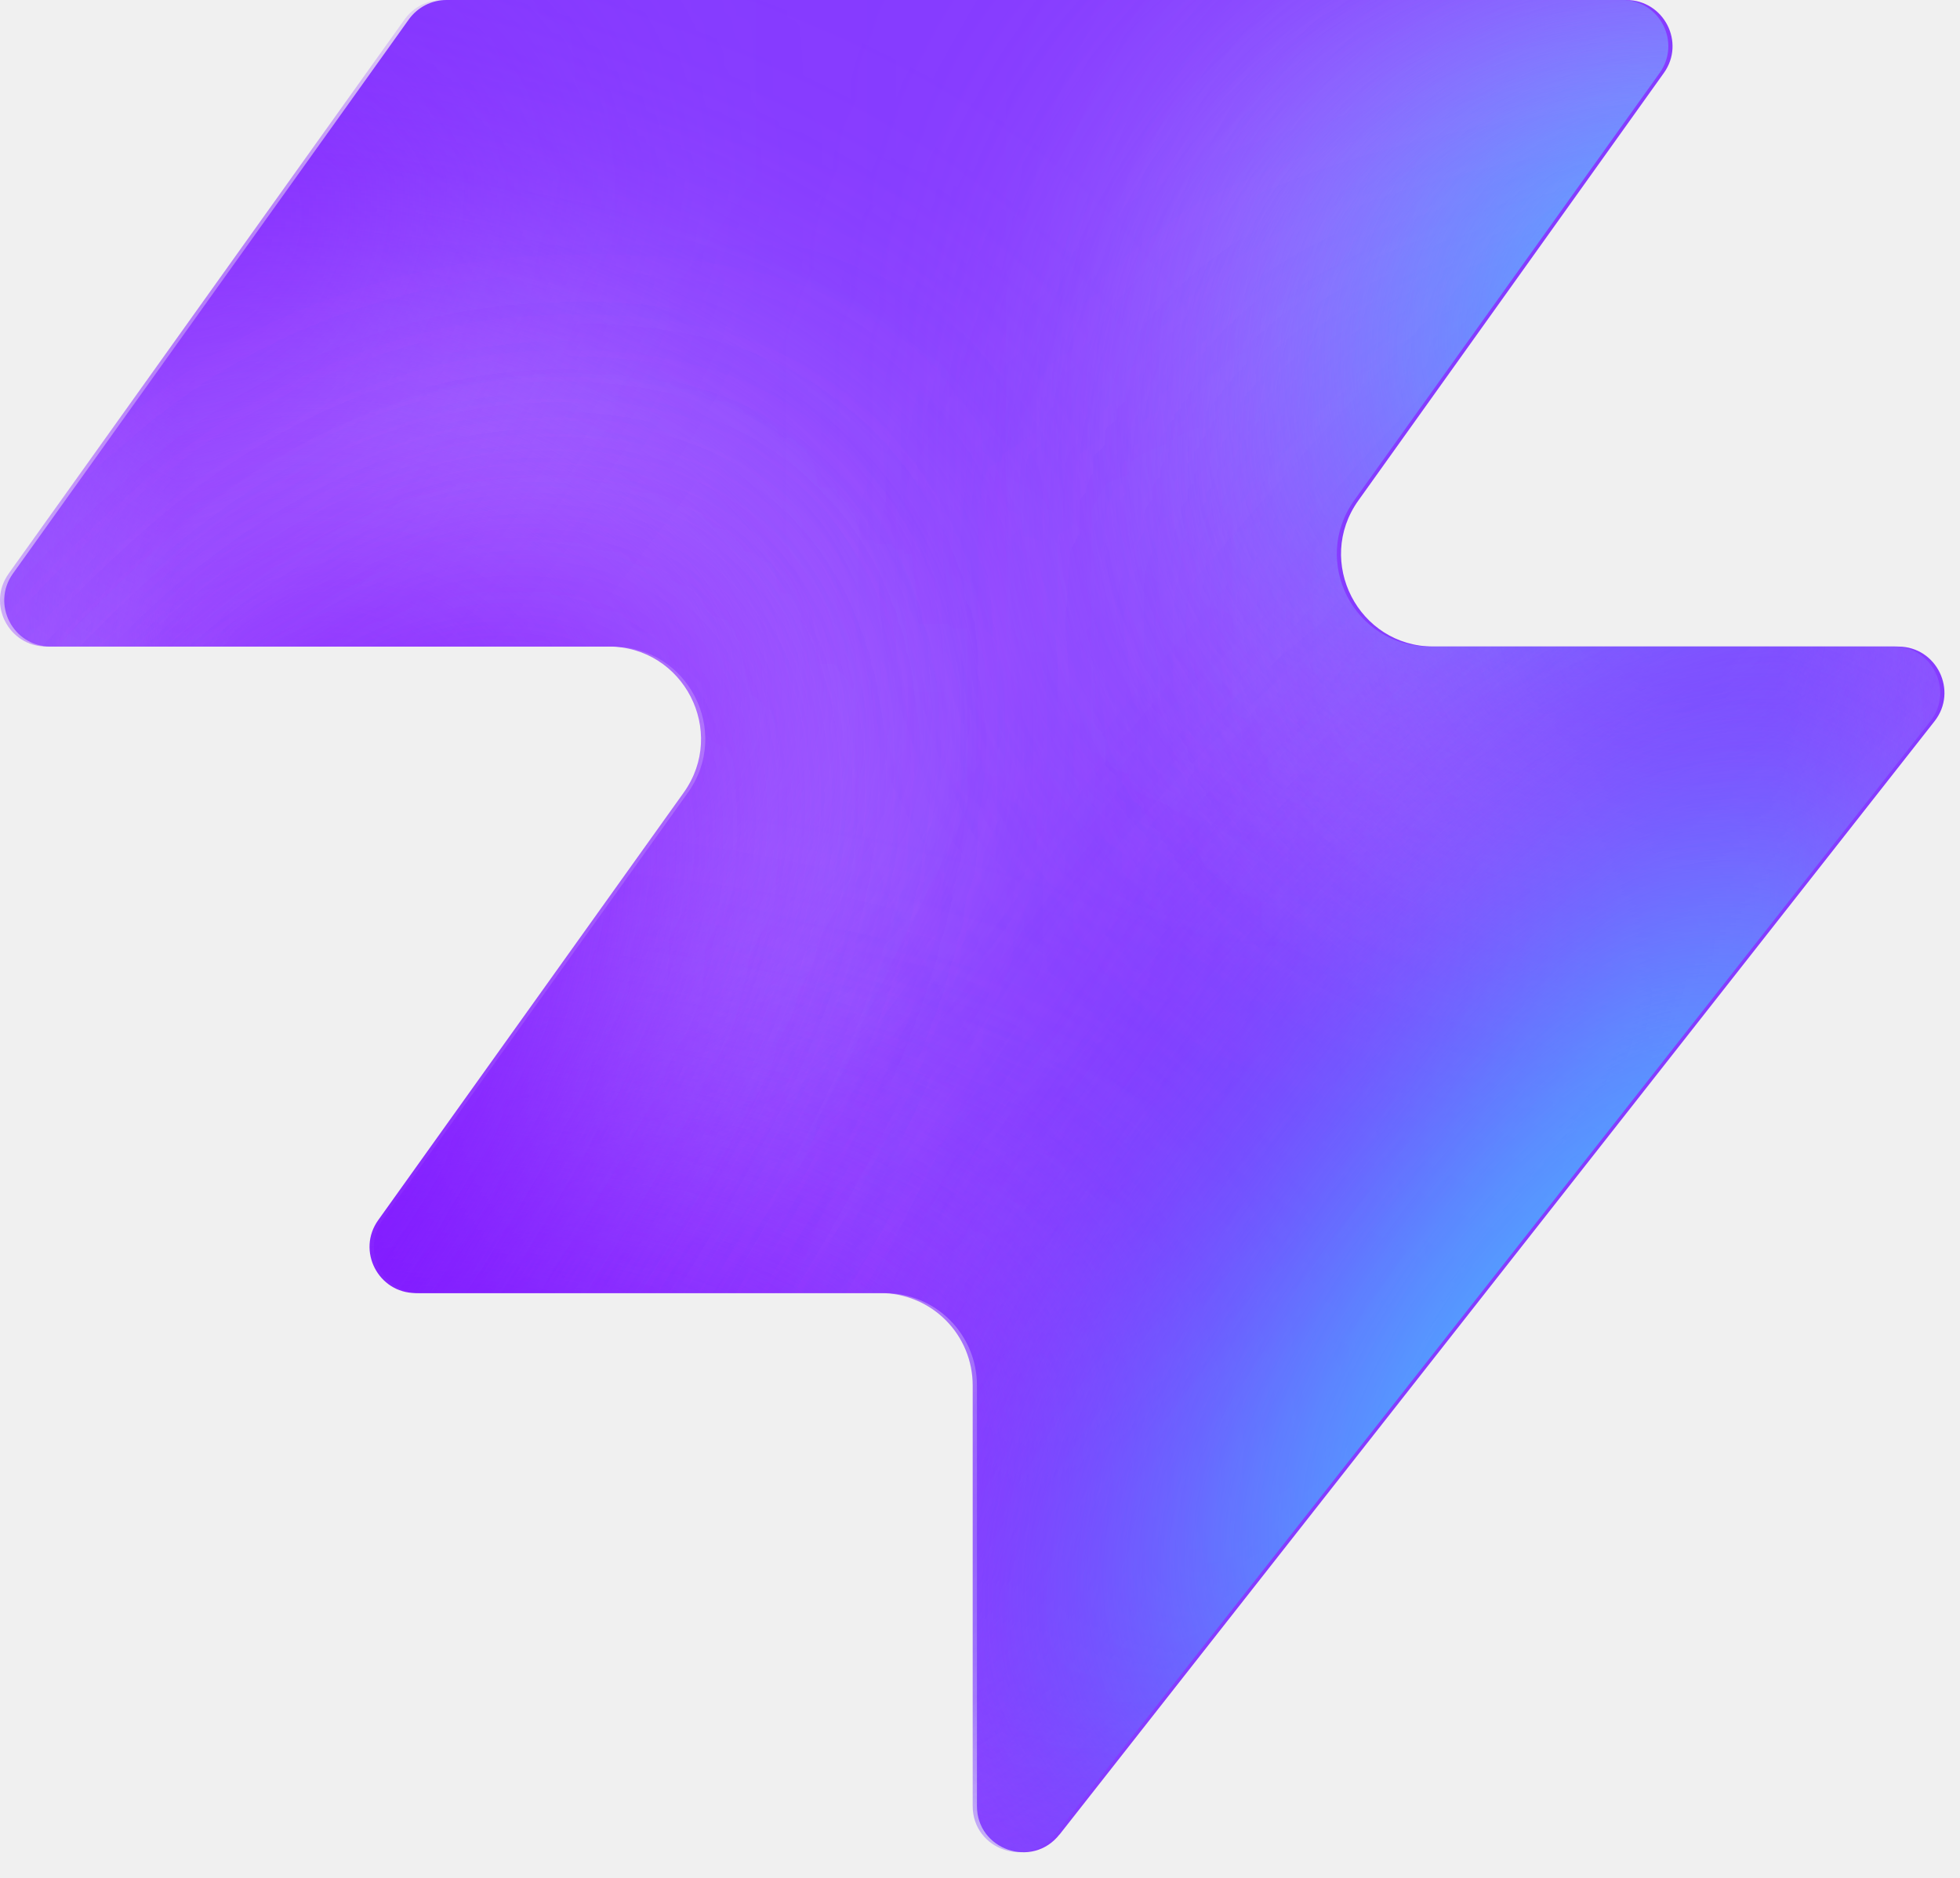
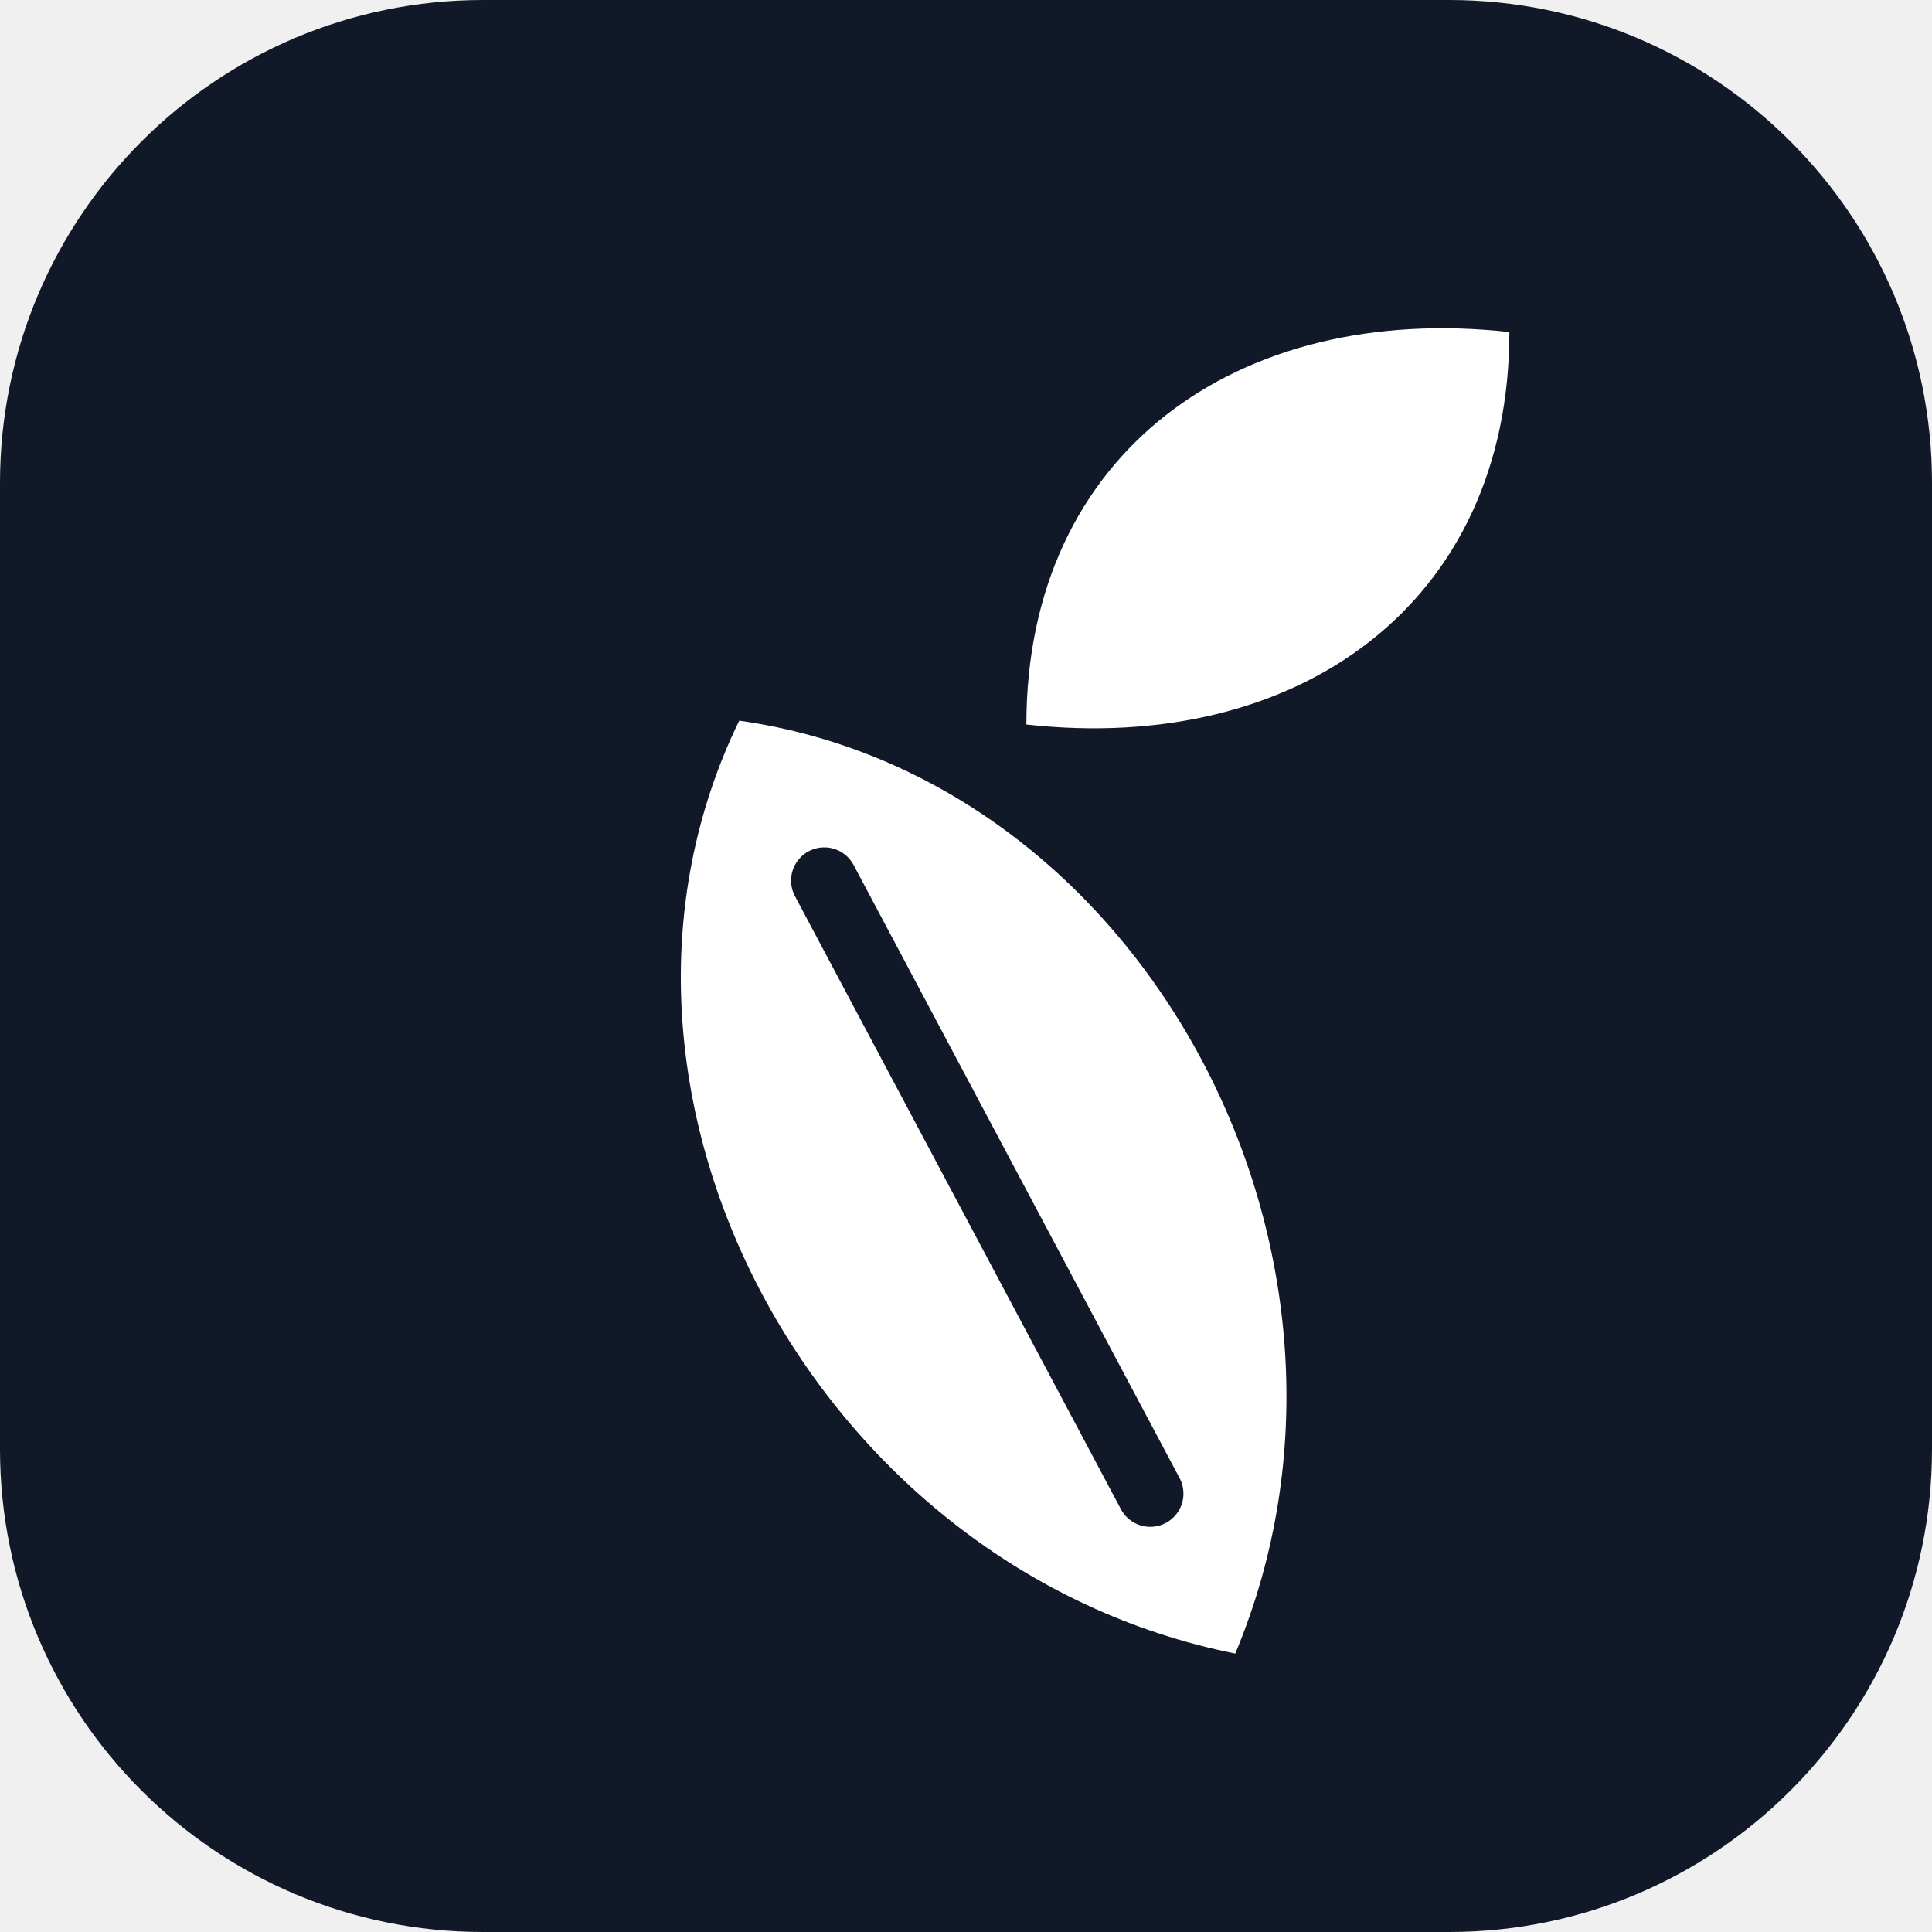
- <svg xmlns="http://www.w3.org/2000/svg" width="48" height="46" fill="none" viewBox="0 0 48 46">
-   <path fill="#863bff" d="M25.946 44.938c-.664.845-2.021.375-2.021-.698V33.937a2.26 2.26 0 0 0-2.262-2.262H10.287c-.92 0-1.456-1.04-.92-1.788l7.48-10.471c1.07-1.497 0-3.578-1.842-3.578H1.237c-.92 0-1.456-1.04-.92-1.788L10.013.474c.214-.297.556-.474.92-.474h28.894c.92 0 1.456 1.04.92 1.788l-7.48 10.471c-1.07 1.498 0 3.579 1.842 3.579h11.377c.943 0 1.473 1.088.89 1.83L25.947 44.94z" style="fill:#863bff;fill:color(display-p3 .525 .23 1);fill-opacity:1" />
-   <mask id="a" width="48" height="46" x="0" y="0" maskUnits="userSpaceOnUse" style="mask-type:alpha">
-     <path fill="#000" d="M25.842 44.938c-.664.844-2.021.375-2.021-.698V33.937a2.26 2.26 0 0 0-2.262-2.262H10.183c-.92 0-1.456-1.04-.92-1.788l7.48-10.471c1.07-1.498 0-3.579-1.842-3.579H1.133c-.92 0-1.456-1.04-.92-1.787L9.91.473c.214-.297.556-.474.92-.474h28.894c.92 0 1.456 1.04.92 1.788l-7.48 10.471c-1.07 1.498 0 3.578 1.842 3.578h11.377c.943 0 1.473 1.088.89 1.832L25.843 44.94z" style="fill:#000;fill-opacity:1" />
-   </mask>
-   <g mask="url(#a)">
-     <g filter="url(#b)">
-       <ellipse cx="5.508" cy="14.704" fill="#ede6ff" rx="5.508" ry="14.704" style="fill:#ede6ff;fill:color(display-p3 .927 .903 1);fill-opacity:1" transform="matrix(.00324 1 1 -.00324 -4.47 31.516)" />
-     </g>
-     <g filter="url(#c)">
-       <ellipse cx="10.399" cy="29.851" fill="#ede6ff" rx="10.399" ry="29.851" style="fill:#ede6ff;fill:color(display-p3 .927 .903 1);fill-opacity:1" transform="matrix(.00324 1 1 -.00324 -39.328 7.883)" />
-     </g>
-     <g filter="url(#d)">
-       <ellipse cx="5.508" cy="30.487" fill="#7e14ff" rx="5.508" ry="30.487" style="fill:#7e14ff;fill:color(display-p3 .492 .077 1);fill-opacity:1" transform="rotate(89.814 -25.913 -14.639)scale(1 -1)" />
-     </g>
-     <g filter="url(#e)">
-       <ellipse cx="5.508" cy="30.599" fill="#7e14ff" rx="5.508" ry="30.599" style="fill:#7e14ff;fill:color(display-p3 .492 .077 1);fill-opacity:1" transform="rotate(89.814 -32.644 -3.334)scale(1 -1)" />
-     </g>
-     <g filter="url(#f)">
-       <ellipse cx="5.508" cy="30.599" fill="#7e14ff" rx="5.508" ry="30.599" style="fill:#7e14ff;fill:color(display-p3 .492 .077 1);fill-opacity:1" transform="matrix(.00324 1 1 -.00324 -34.34 30.47)" />
-     </g>
-     <g filter="url(#g)">
-       <ellipse cx="14.072" cy="22.078" fill="#ede6ff" rx="14.072" ry="22.078" style="fill:#ede6ff;fill:color(display-p3 .927 .903 1);fill-opacity:1" transform="rotate(93.35 24.506 48.493)scale(-1 1)" />
-     </g>
-     <g filter="url(#h)">
-       <ellipse cx="3.47" cy="21.501" fill="#7e14ff" rx="3.47" ry="21.501" style="fill:#7e14ff;fill:color(display-p3 .492 .077 1);fill-opacity:1" transform="rotate(89.009 28.708 47.59)scale(-1 1)" />
-     </g>
-     <g filter="url(#i)">
-       <ellipse cx="3.47" cy="21.501" fill="#7e14ff" rx="3.47" ry="21.501" style="fill:#7e14ff;fill:color(display-p3 .492 .077 1);fill-opacity:1" transform="rotate(89.009 28.708 47.59)scale(-1 1)" />
-     </g>
-     <g filter="url(#j)">
-       <ellipse cx=".387" cy="8.972" fill="#7e14ff" rx="4.407" ry="29.108" style="fill:#7e14ff;fill:color(display-p3 .492 .077 1);fill-opacity:1" transform="rotate(39.51 .387 8.972)" />
-     </g>
-     <g filter="url(#k)">
-       <ellipse cx="47.523" cy="-6.092" fill="#7e14ff" rx="4.407" ry="29.108" style="fill:#7e14ff;fill:color(display-p3 .492 .077 1);fill-opacity:1" transform="rotate(37.892 47.523 -6.092)" />
-     </g>
-     <g filter="url(#l)">
-       <ellipse cx="41.412" cy="6.333" fill="#47bfff" rx="5.971" ry="9.665" style="fill:#47bfff;fill:color(display-p3 .28 .748 1);fill-opacity:1" transform="rotate(37.892 41.412 6.333)" />
-     </g>
-     <g filter="url(#m)">
-       <ellipse cx="-1.879" cy="38.332" fill="#7e14ff" rx="4.407" ry="29.108" style="fill:#7e14ff;fill:color(display-p3 .492 .077 1);fill-opacity:1" transform="rotate(37.892 -1.88 38.332)" />
-     </g>
-     <g filter="url(#n)">
-       <ellipse cx="-1.879" cy="38.332" fill="#7e14ff" rx="4.407" ry="29.108" style="fill:#7e14ff;fill:color(display-p3 .492 .077 1);fill-opacity:1" transform="rotate(37.892 -1.88 38.332)" />
-     </g>
-     <g filter="url(#o)">
-       <ellipse cx="35.651" cy="29.907" fill="#7e14ff" rx="4.407" ry="29.108" style="fill:#7e14ff;fill:color(display-p3 .492 .077 1);fill-opacity:1" transform="rotate(37.892 35.651 29.907)" />
-     </g>
-     <g filter="url(#p)">
-       <ellipse cx="38.418" cy="32.4" fill="#47bfff" rx="5.971" ry="15.297" style="fill:#47bfff;fill:color(display-p3 .28 .748 1);fill-opacity:1" transform="rotate(37.892 38.418 32.4)" />
-     </g>
+ <svg xmlns="http://www.w3.org/2000/svg" width="64" height="64" viewBox="0 0 64 64">
+   <rect width="64" height="64" rx="16" fill="#111827" />
+   <g transform="rotate(-28 32 38)">
+     <path d="M32 22 C43 30 43 48 32 57 C21 48 21 30 32 22 Z" fill="#fff" />
+     <path d="M32 28 L32 51" stroke="#111827" stroke-width="2.2" stroke-linecap="round" />
  </g>
-   <defs>
-     <filter id="b" width="60.045" height="41.654" x="-19.77" y="16.149" color-interpolation-filters="sRGB" filterUnits="userSpaceOnUse">
-       <feFlood flood-opacity="0" result="BackgroundImageFix" />
-       <feBlend in="SourceGraphic" in2="BackgroundImageFix" result="shape" />
-       <feGaussianBlur result="effect1_foregroundBlur_2002_17158" stdDeviation="7.659" />
-     </filter>
-     <filter id="c" width="90.34" height="51.437" x="-54.613" y="-7.533" color-interpolation-filters="sRGB" filterUnits="userSpaceOnUse">
-       <feFlood flood-opacity="0" result="BackgroundImageFix" />
-       <feBlend in="SourceGraphic" in2="BackgroundImageFix" result="shape" />
-       <feGaussianBlur result="effect1_foregroundBlur_2002_17158" stdDeviation="7.659" />
-     </filter>
-     <filter id="d" width="79.355" height="29.4" x="-49.64" y="2.03" color-interpolation-filters="sRGB" filterUnits="userSpaceOnUse">
-       <feFlood flood-opacity="0" result="BackgroundImageFix" />
-       <feBlend in="SourceGraphic" in2="BackgroundImageFix" result="shape" />
-       <feGaussianBlur result="effect1_foregroundBlur_2002_17158" stdDeviation="4.596" />
-     </filter>
-     <filter id="e" width="79.579" height="29.4" x="-45.045" y="20.029" color-interpolation-filters="sRGB" filterUnits="userSpaceOnUse">
-       <feFlood flood-opacity="0" result="BackgroundImageFix" />
-       <feBlend in="SourceGraphic" in2="BackgroundImageFix" result="shape" />
-       <feGaussianBlur result="effect1_foregroundBlur_2002_17158" stdDeviation="4.596" />
-     </filter>
-     <filter id="f" width="79.579" height="29.4" x="-43.513" y="21.178" color-interpolation-filters="sRGB" filterUnits="userSpaceOnUse">
-       <feFlood flood-opacity="0" result="BackgroundImageFix" />
-       <feBlend in="SourceGraphic" in2="BackgroundImageFix" result="shape" />
-       <feGaussianBlur result="effect1_foregroundBlur_2002_17158" stdDeviation="4.596" />
-     </filter>
-     <filter id="g" width="74.749" height="58.852" x="15.756" y="-17.901" color-interpolation-filters="sRGB" filterUnits="userSpaceOnUse">
-       <feFlood flood-opacity="0" result="BackgroundImageFix" />
-       <feBlend in="SourceGraphic" in2="BackgroundImageFix" result="shape" />
-       <feGaussianBlur result="effect1_foregroundBlur_2002_17158" stdDeviation="7.659" />
-     </filter>
-     <filter id="h" width="61.377" height="25.362" x="23.548" y="2.284" color-interpolation-filters="sRGB" filterUnits="userSpaceOnUse">
-       <feFlood flood-opacity="0" result="BackgroundImageFix" />
-       <feBlend in="SourceGraphic" in2="BackgroundImageFix" result="shape" />
-       <feGaussianBlur result="effect1_foregroundBlur_2002_17158" stdDeviation="4.596" />
-     </filter>
-     <filter id="i" width="61.377" height="25.362" x="23.548" y="2.284" color-interpolation-filters="sRGB" filterUnits="userSpaceOnUse">
-       <feFlood flood-opacity="0" result="BackgroundImageFix" />
-       <feBlend in="SourceGraphic" in2="BackgroundImageFix" result="shape" />
-       <feGaussianBlur result="effect1_foregroundBlur_2002_17158" stdDeviation="4.596" />
-     </filter>
-     <filter id="j" width="56.045" height="63.649" x="-27.636" y="-22.853" color-interpolation-filters="sRGB" filterUnits="userSpaceOnUse">
-       <feFlood flood-opacity="0" result="BackgroundImageFix" />
-       <feBlend in="SourceGraphic" in2="BackgroundImageFix" result="shape" />
-       <feGaussianBlur result="effect1_foregroundBlur_2002_17158" stdDeviation="4.596" />
-     </filter>
-     <filter id="k" width="54.814" height="64.646" x="20.116" y="-38.415" color-interpolation-filters="sRGB" filterUnits="userSpaceOnUse">
-       <feFlood flood-opacity="0" result="BackgroundImageFix" />
-       <feBlend in="SourceGraphic" in2="BackgroundImageFix" result="shape" />
-       <feGaussianBlur result="effect1_foregroundBlur_2002_17158" stdDeviation="4.596" />
-     </filter>
-     <filter id="l" width="33.541" height="35.313" x="24.641" y="-11.323" color-interpolation-filters="sRGB" filterUnits="userSpaceOnUse">
-       <feFlood flood-opacity="0" result="BackgroundImageFix" />
-       <feBlend in="SourceGraphic" in2="BackgroundImageFix" result="shape" />
-       <feGaussianBlur result="effect1_foregroundBlur_2002_17158" stdDeviation="4.596" />
-     </filter>
-     <filter id="m" width="54.814" height="64.646" x="-29.286" y="6.009" color-interpolation-filters="sRGB" filterUnits="userSpaceOnUse">
-       <feFlood flood-opacity="0" result="BackgroundImageFix" />
-       <feBlend in="SourceGraphic" in2="BackgroundImageFix" result="shape" />
-       <feGaussianBlur result="effect1_foregroundBlur_2002_17158" stdDeviation="4.596" />
-     </filter>
-     <filter id="n" width="54.814" height="64.646" x="-29.286" y="6.009" color-interpolation-filters="sRGB" filterUnits="userSpaceOnUse">
-       <feFlood flood-opacity="0" result="BackgroundImageFix" />
-       <feBlend in="SourceGraphic" in2="BackgroundImageFix" result="shape" />
-       <feGaussianBlur result="effect1_foregroundBlur_2002_17158" stdDeviation="4.596" />
-     </filter>
-     <filter id="o" width="54.814" height="64.646" x="8.244" y="-2.416" color-interpolation-filters="sRGB" filterUnits="userSpaceOnUse">
-       <feFlood flood-opacity="0" result="BackgroundImageFix" />
-       <feBlend in="SourceGraphic" in2="BackgroundImageFix" result="shape" />
-       <feGaussianBlur result="effect1_foregroundBlur_2002_17158" stdDeviation="4.596" />
-     </filter>
-     <filter id="p" width="39.409" height="43.623" x="18.713" y="10.588" color-interpolation-filters="sRGB" filterUnits="userSpaceOnUse">
-       <feFlood flood-opacity="0" result="BackgroundImageFix" />
-       <feBlend in="SourceGraphic" in2="BackgroundImageFix" result="shape" />
-       <feGaussianBlur result="effect1_foregroundBlur_2002_17158" stdDeviation="4.596" />
-     </filter>
-   </defs>
+   <path d="M34 24 C34 15 41 10 50 11 C50 20 43 25 34 24 Z" fill="#fff" />
</svg>
